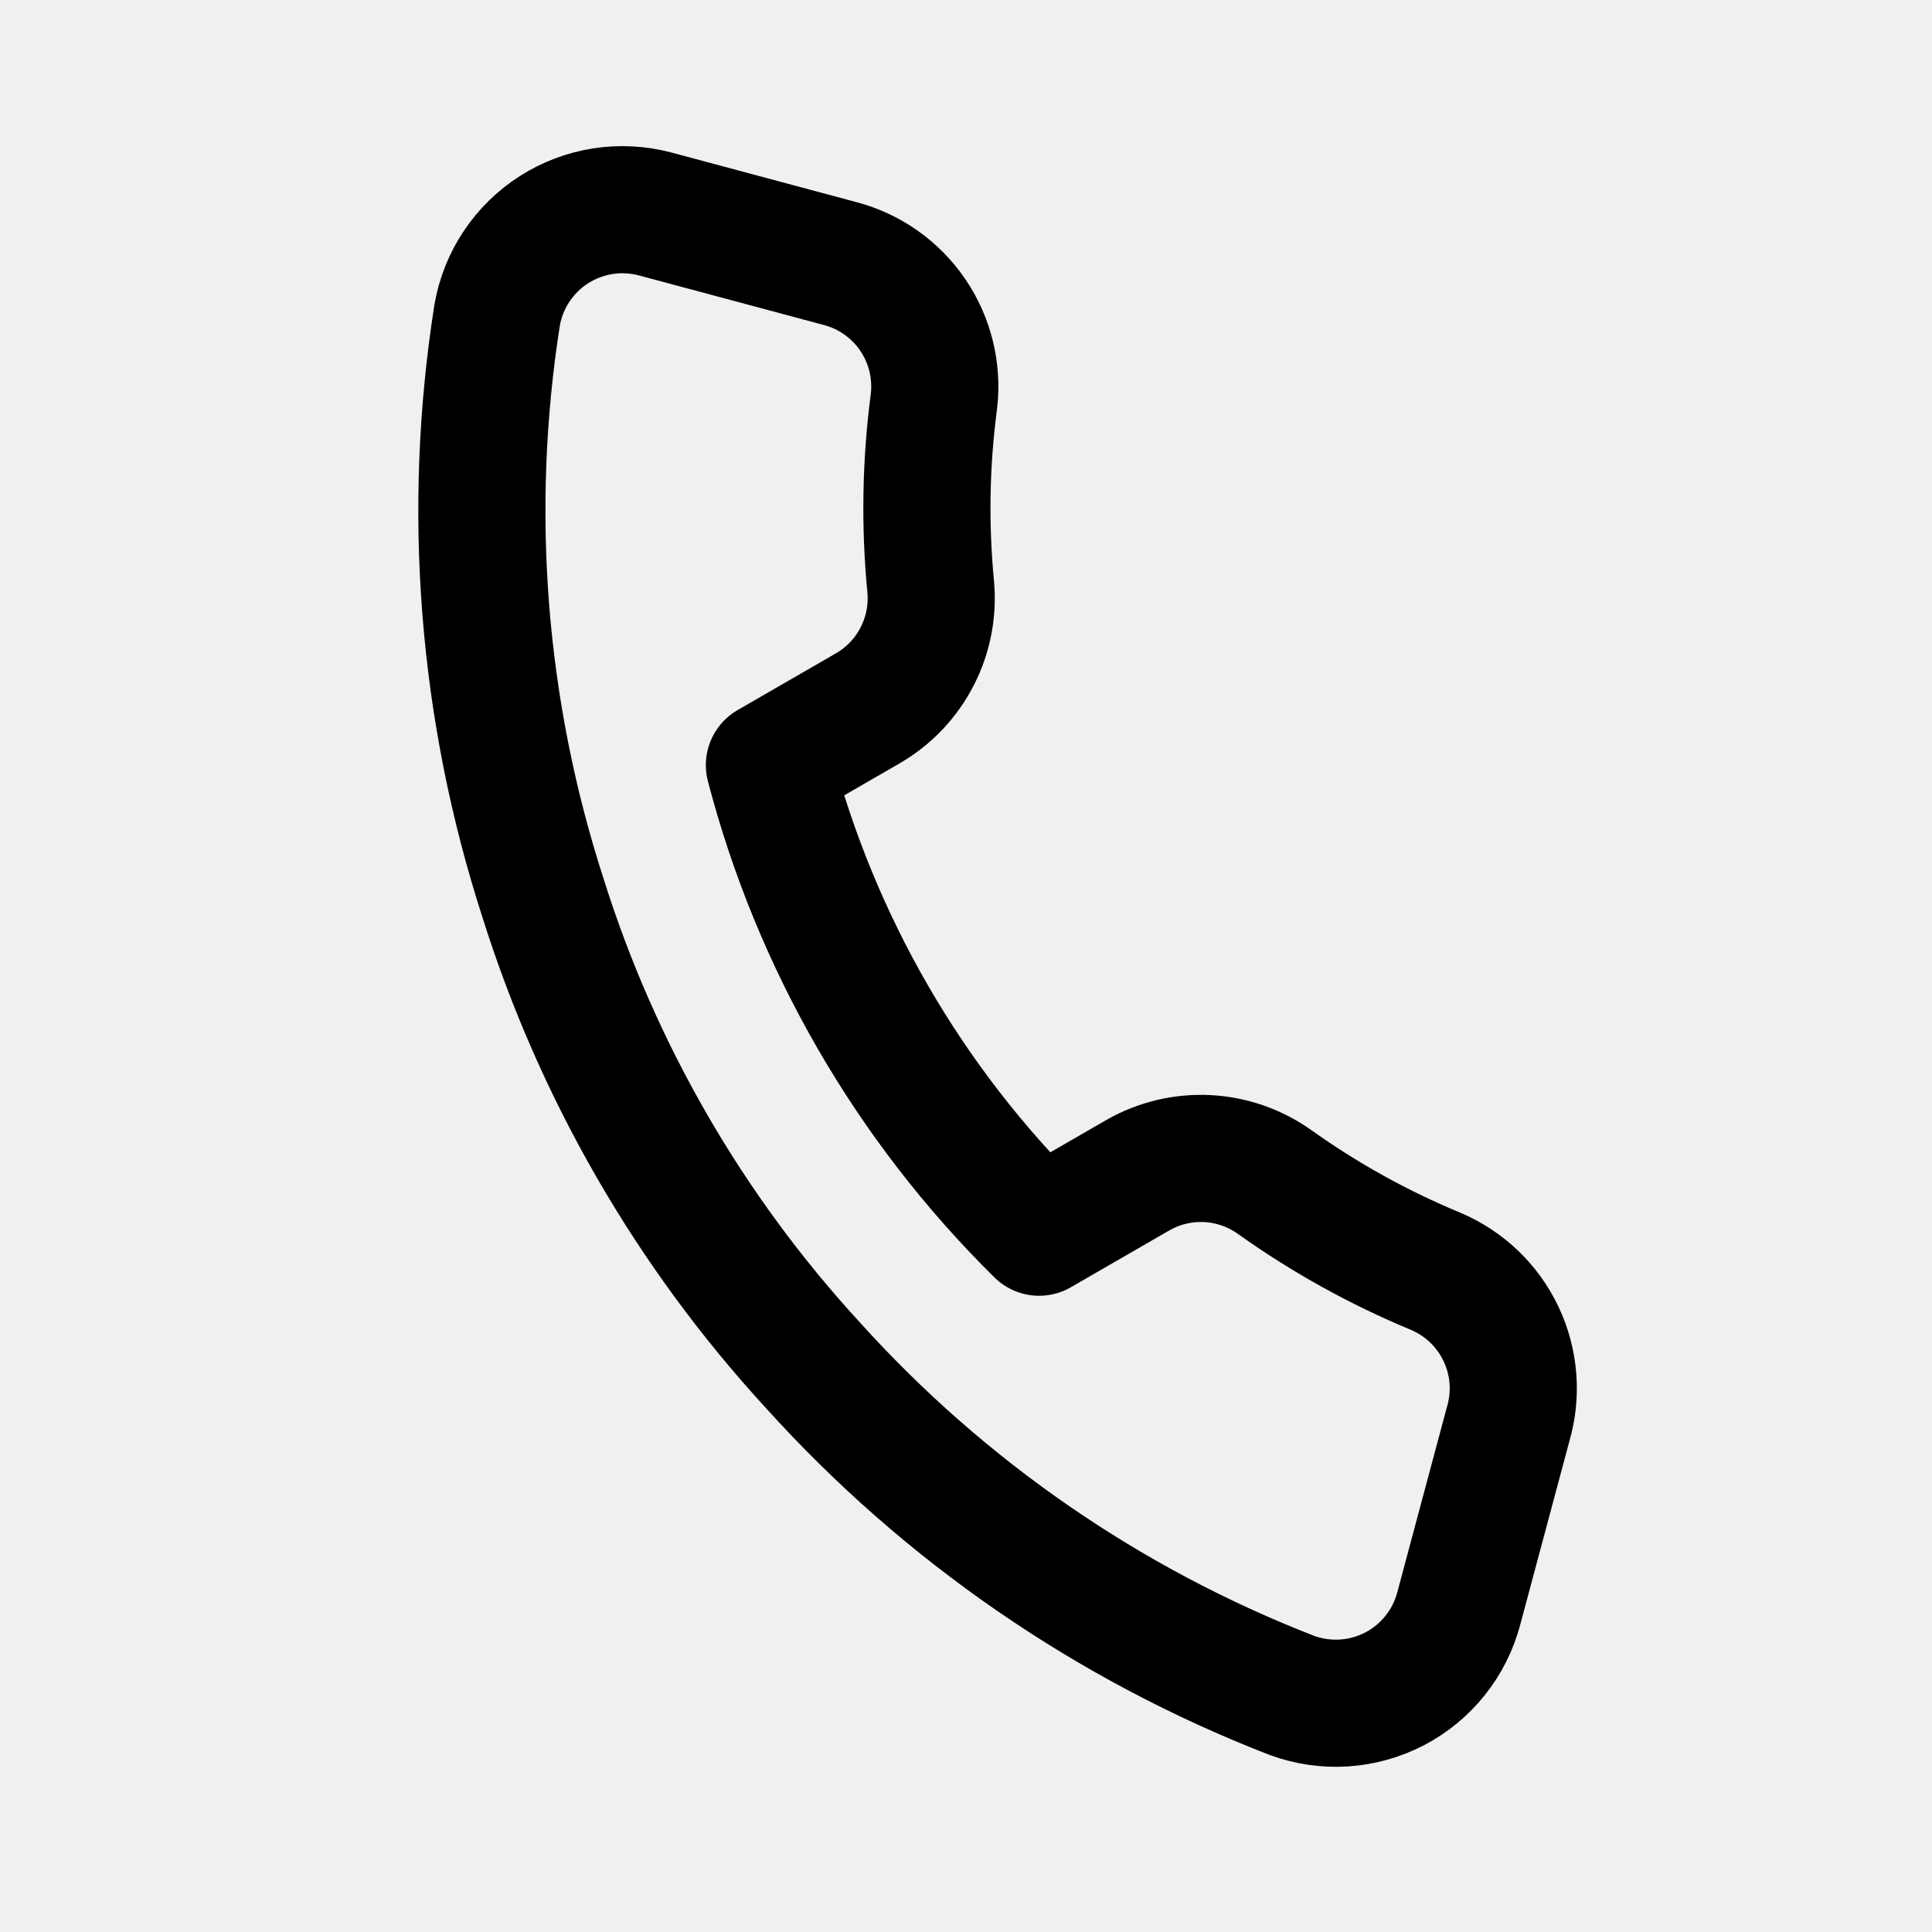
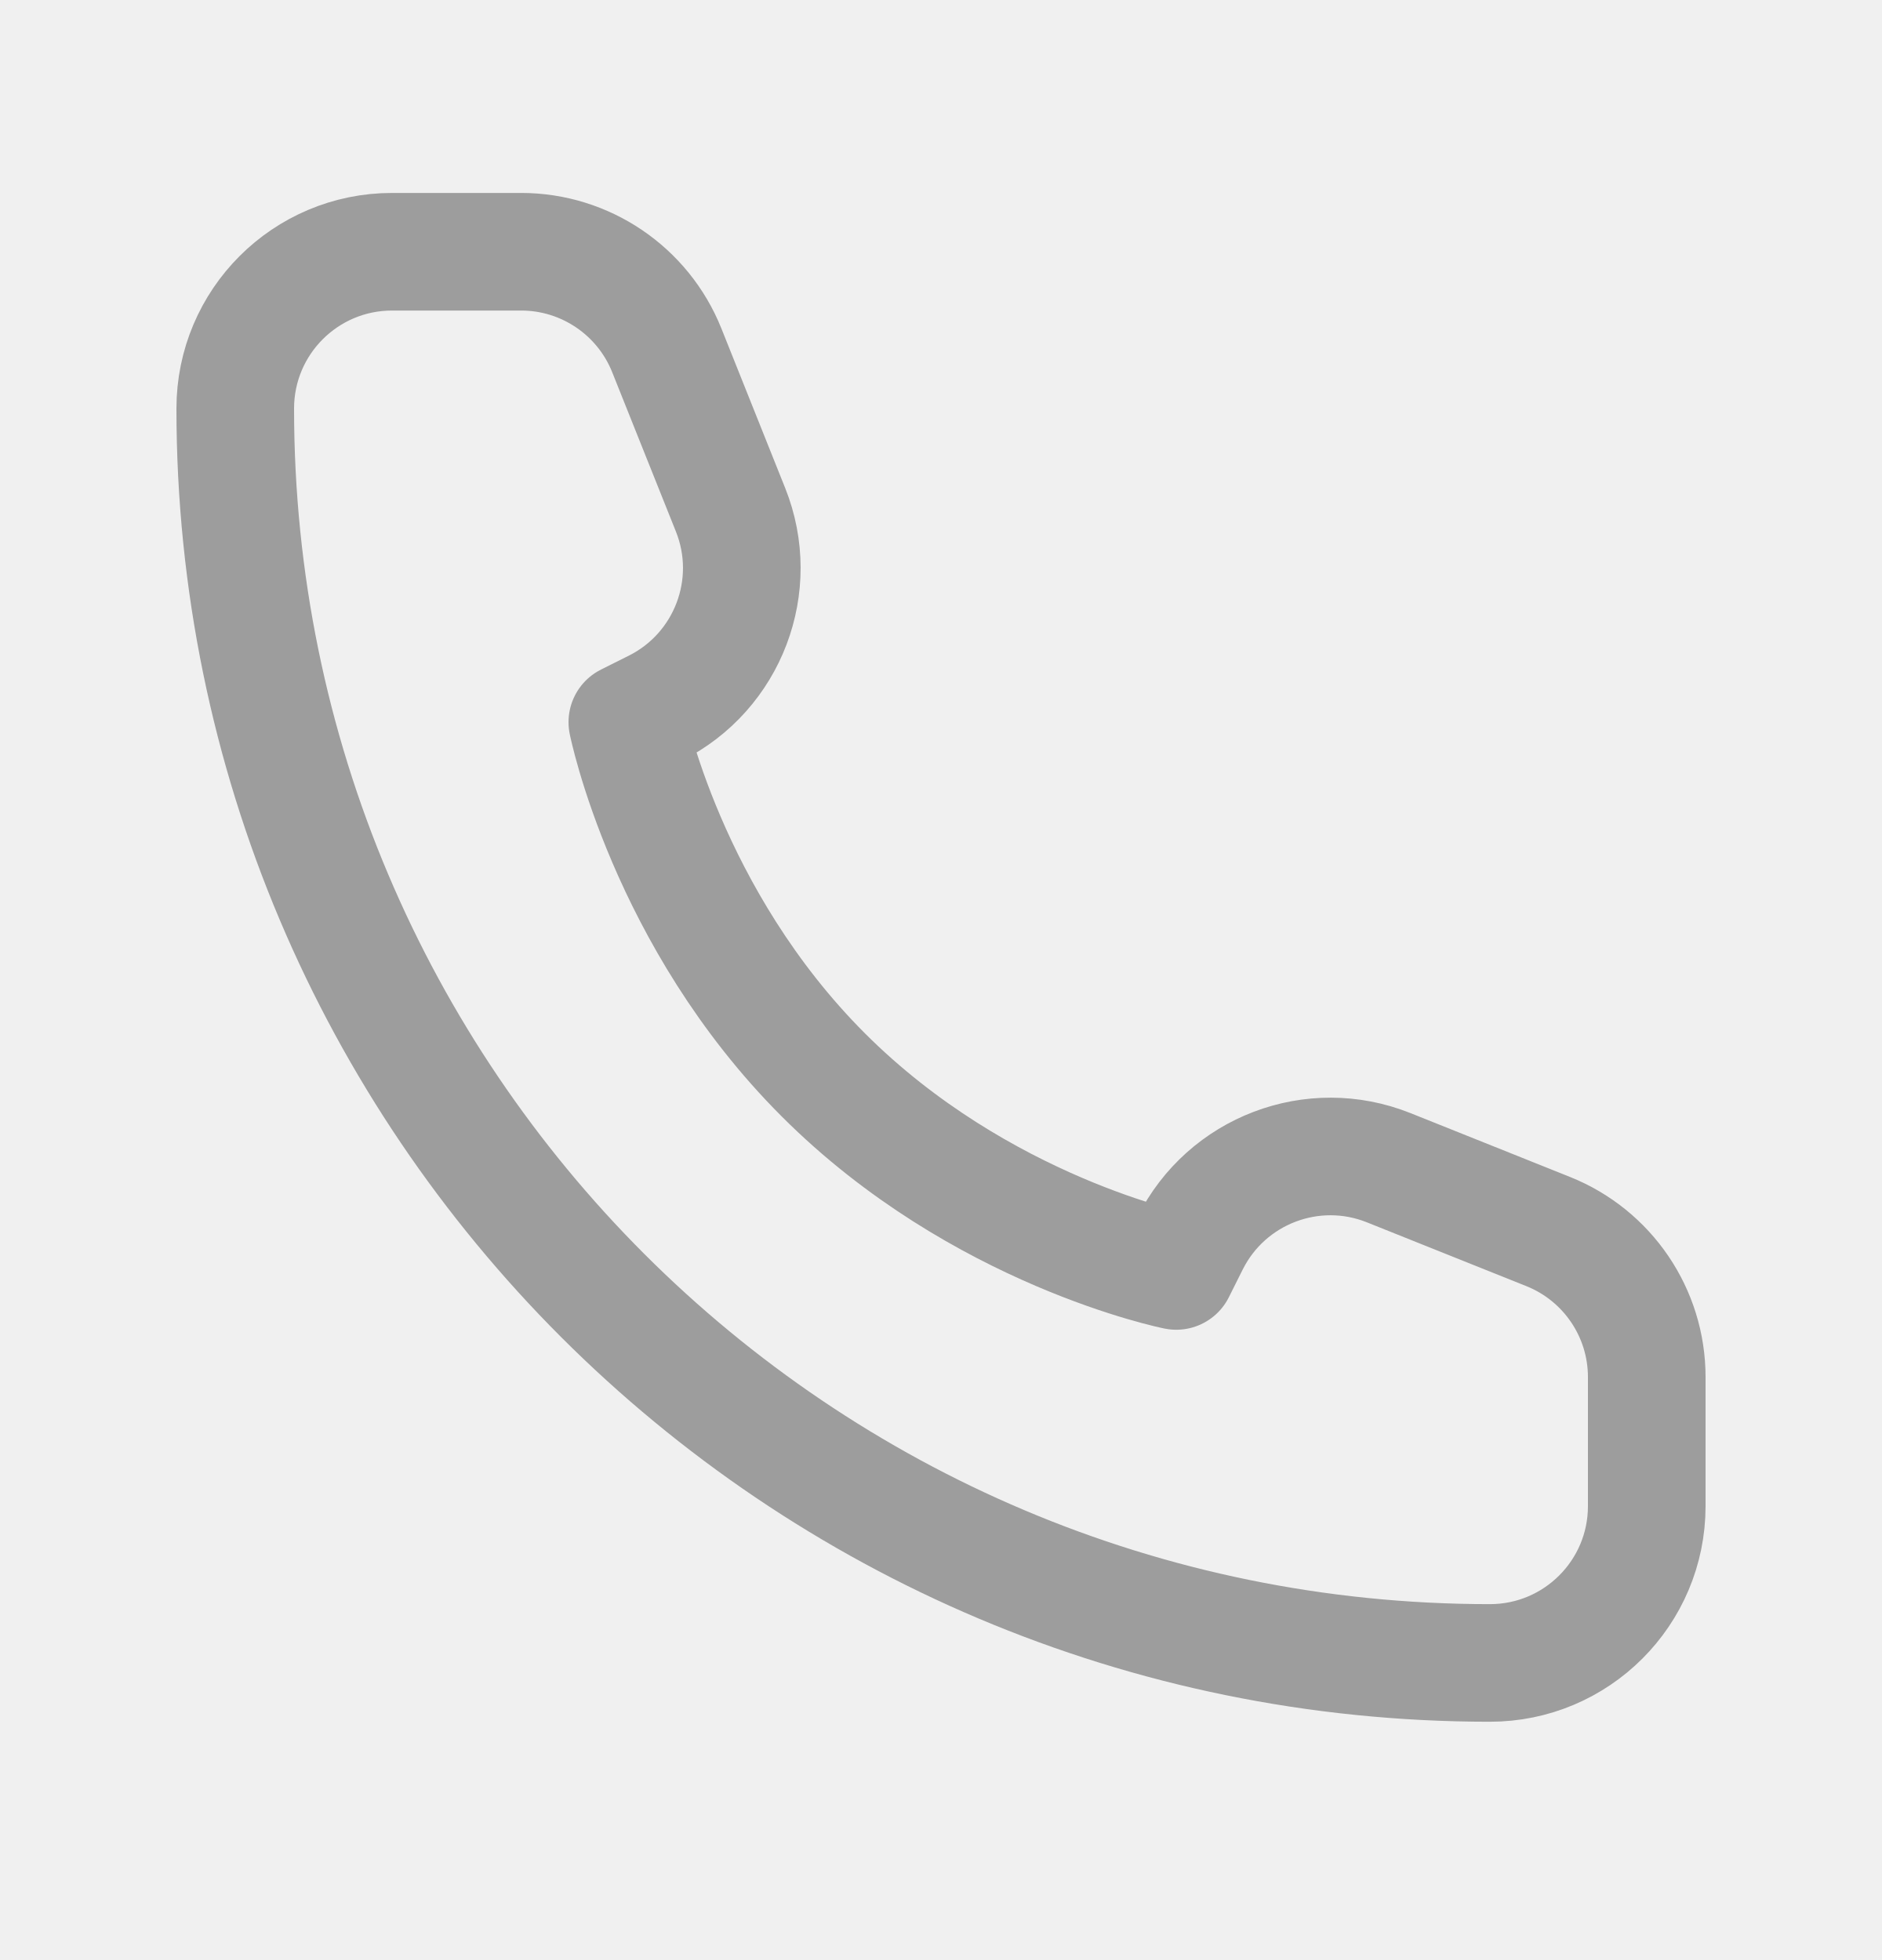
- <svg xmlns="http://www.w3.org/2000/svg" width="41" height="41" viewBox="0 0 41 41" fill="none">
-   <g clip-path="url(#clip0_1427_16536)">
-     <path d="M32.004 30.226L30.957 34.135C30.861 34.498 30.691 34.838 30.456 35.131C30.222 35.425 29.929 35.666 29.596 35.84C29.262 36.013 28.897 36.115 28.522 36.14C28.147 36.164 27.771 36.109 27.418 35.98C23.526 34.47 20.042 32.068 17.246 28.967C14.634 26.123 12.68 22.739 11.523 19.055C10.232 15.066 9.899 10.829 10.55 6.687C10.614 6.318 10.754 5.966 10.962 5.654C11.169 5.343 11.439 5.077 11.755 4.875C12.07 4.674 12.424 4.54 12.794 4.482C13.164 4.425 13.542 4.445 13.904 4.541L17.813 5.589C18.447 5.752 19 6.14 19.369 6.681C19.738 7.222 19.897 7.878 19.818 8.528C19.648 9.823 19.625 11.133 19.749 12.434C19.799 12.947 19.702 13.464 19.467 13.923C19.233 14.383 18.872 14.765 18.426 15.026L16.328 16.237C17.309 19.996 19.286 23.42 22.051 26.149L24.149 24.938C24.597 24.682 25.109 24.561 25.624 24.587C26.139 24.614 26.636 24.788 27.055 25.088C28.119 25.846 29.265 26.481 30.472 26.981C31.081 27.24 31.574 27.714 31.856 28.312C32.139 28.91 32.191 29.592 32.004 30.226Z" stroke="black" stroke-width="2.698" stroke-linecap="round" stroke-linejoin="round" />
-   </g>
-   <defs>
-     <clipPath id="clip0_1427_16536">
-       <rect width="32.373" height="32.373" fill="white" transform="translate(9.24731 0.501953) rotate(15)" />
-     </clipPath>
-   </defs>
+ <svg xmlns="http://www.w3.org/2000/svg" width="24" height="25" viewBox="0 0 24 25" fill="none">
+   <path d="M21 19.211V17.565C21 16.747 20.502 16.012 19.742 15.708L17.708 14.894C16.743 14.508 15.642 14.927 15.177 15.857L15 16.211C15 16.211 12.5 15.711 10.5 13.711C8.5 11.711 8 9.211 8 9.211L8.354 9.034C9.284 8.569 9.703 7.468 9.316 6.502L8.503 4.468C8.199 3.709 7.463 3.211 6.646 3.211H5C3.895 3.211 3 4.106 3 5.211C3 14.047 10.163 21.211 19 21.211C20.104 21.211 21 20.316 21 19.211Z" stroke="#9D9D9D" stroke-width="1.5" stroke-linejoin="round" />
</svg>
